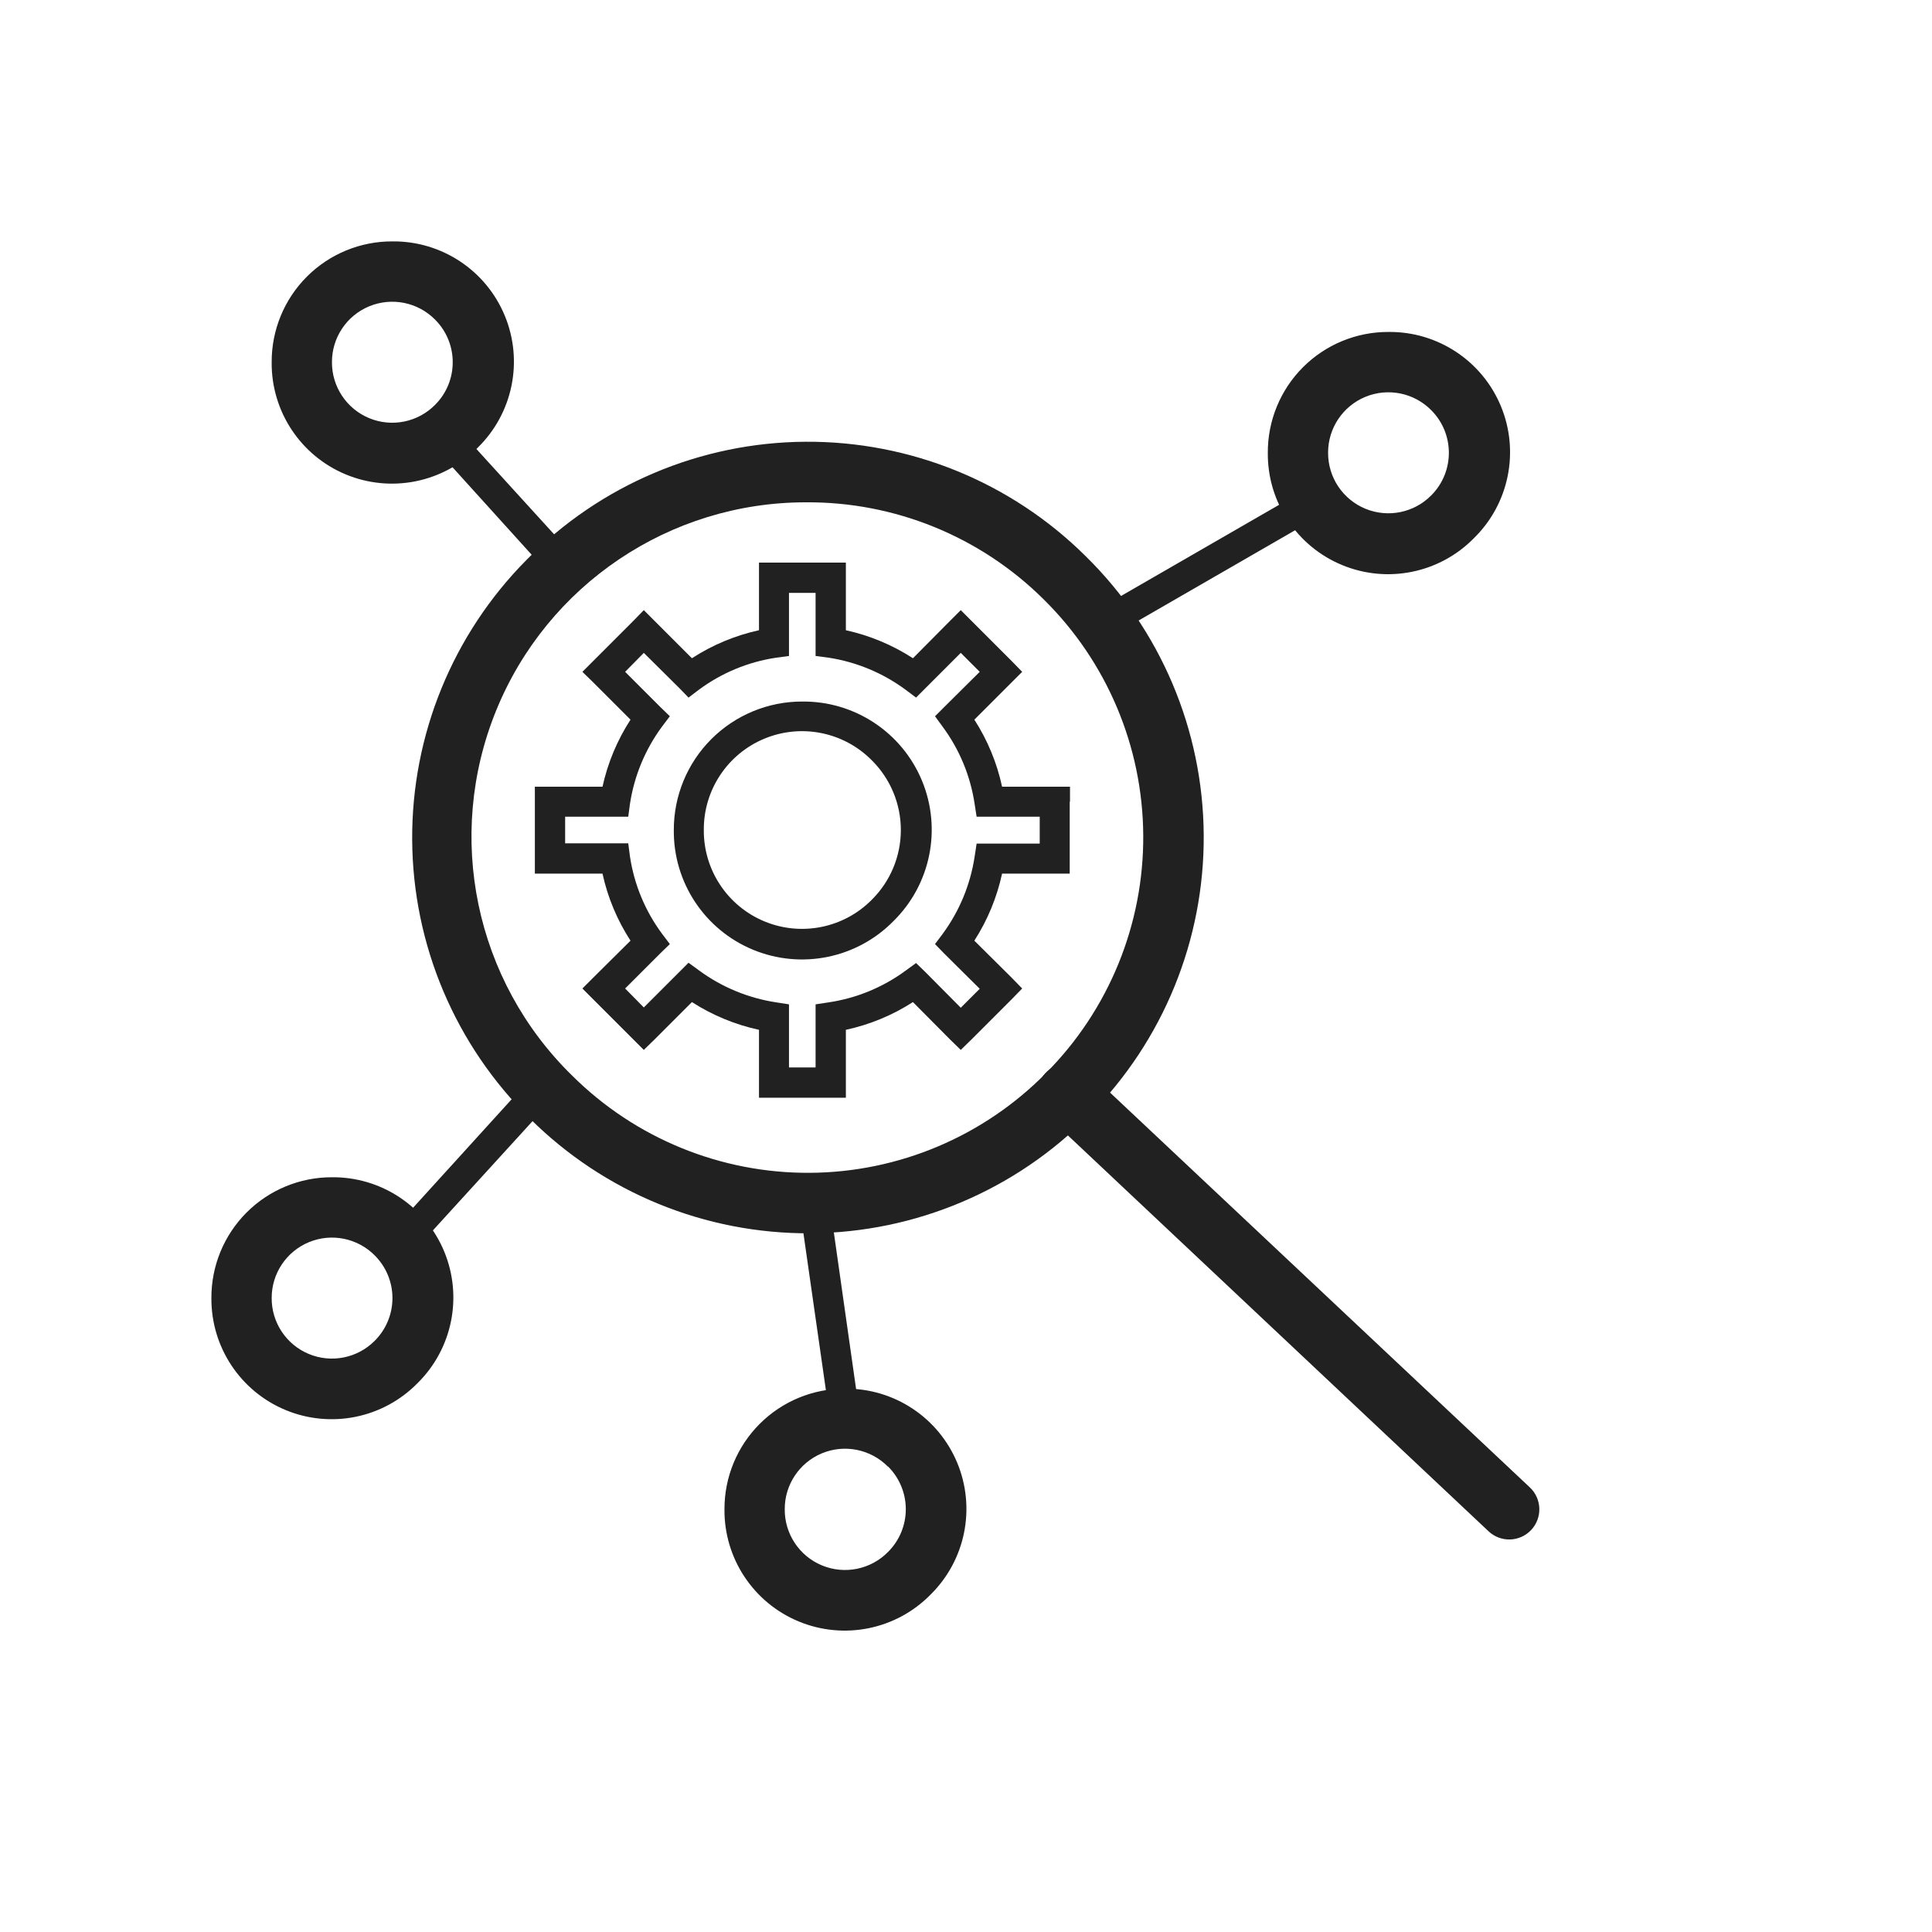
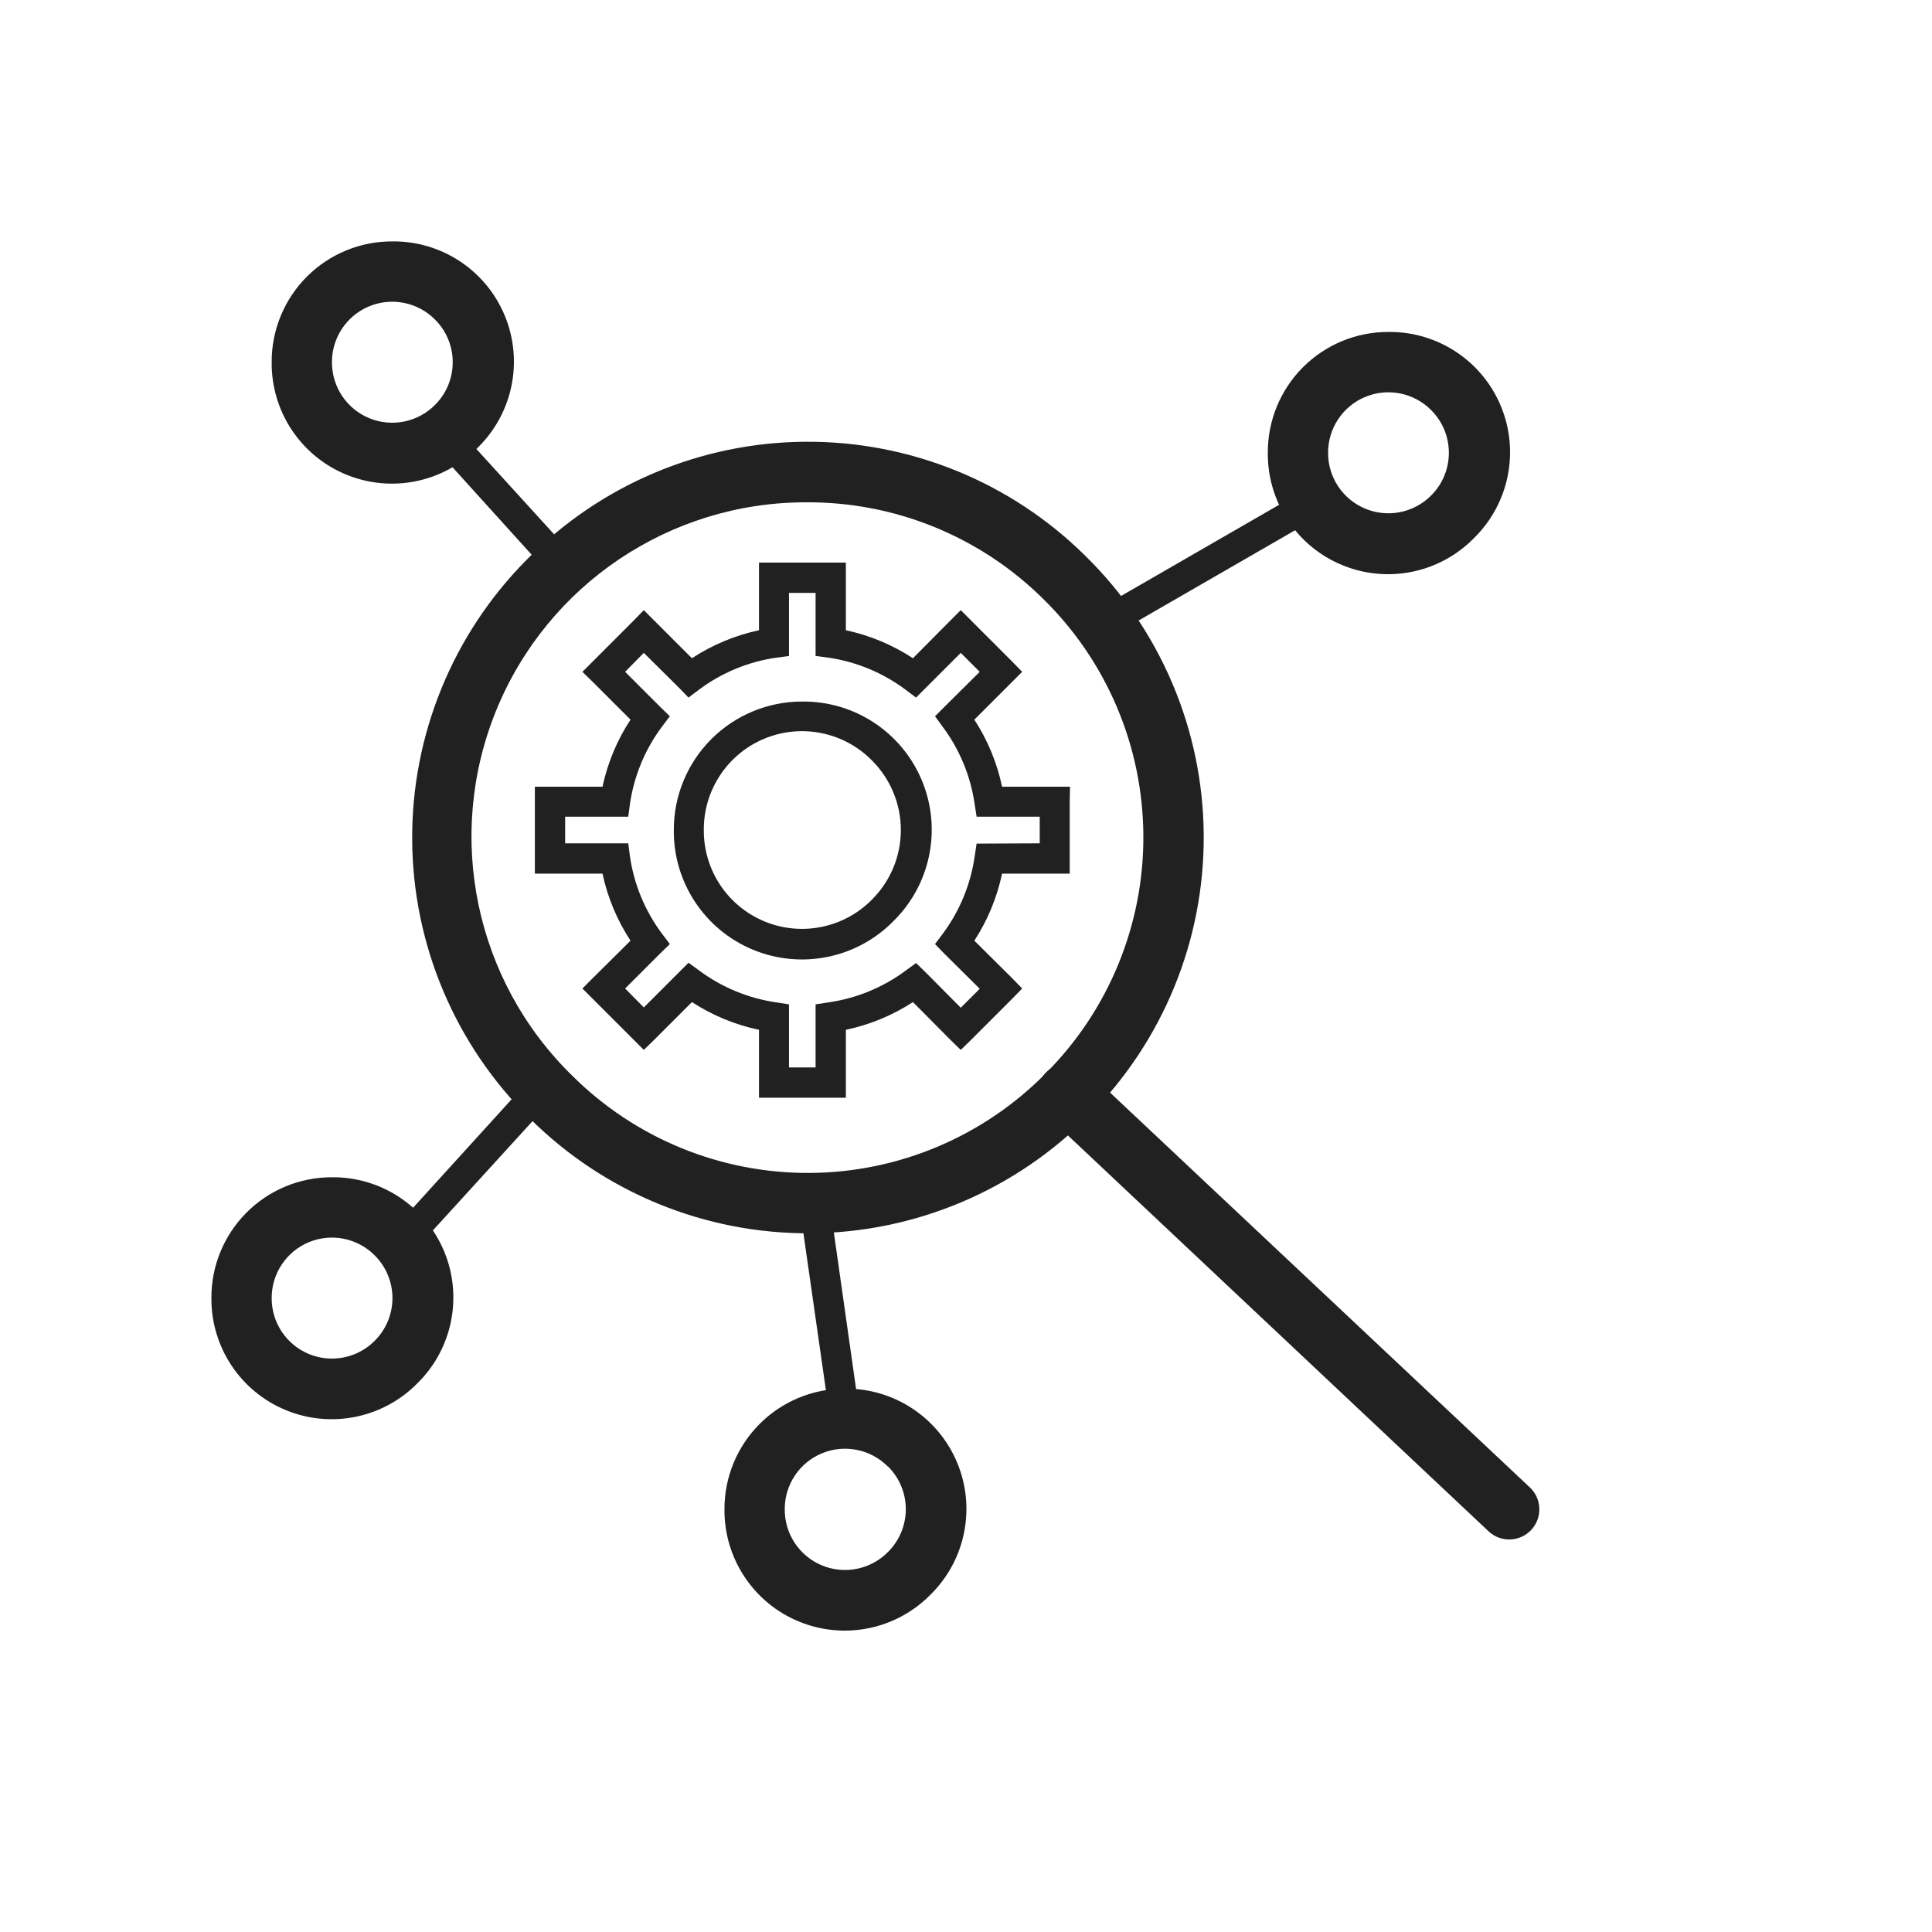
- <svg xmlns="http://www.w3.org/2000/svg" xml:space="preserve" width="100%" height="24px" style="shape-rendering:geometricPrecision;text-rendering:geometricPrecision;image-rendering:optimizeQuality;fill-rule:evenodd;clip-rule:evenodd" viewBox="0 0 6.827 6.827">
+ <svg xmlns="http://www.w3.org/2000/svg" xml:space="preserve" height="24" style="shape-rendering:geometricPrecision;text-rendering:geometricPrecision;image-rendering:optimizeQuality;fill-rule:evenodd;clip-rule:evenodd" viewBox="0 0 6.827 6.827">
  <defs>
    <style>.fil0{fill:#212121;fill-rule:nonzero}</style>
  </defs>
  <g id="Layer_x0020_1">
-     <path class="fil0" d="M1.861 1.978a1.393 1.393 0 0 1 1.975-.013 1.393 1.393 0 0 1 .013 1.976 1.393 1.393 0 0 1-1.976.012 1.393 1.393 0 0 1-.012-1.975zm.986-.203a1.181 1.181 0 0 0-.825 2.026 1.181 1.181 0 0 0 1.675-.01 1.181 1.181 0 0 0-.01-1.674 1.181 1.181 0 0 0-.84-.342z" />
-     <path class="fil0" d="M3.844 3.787a.106.106 0 0 0-.145.155L5.26 5.411a.106.106 0 0 0 .146-.155L3.844 3.787zM4.907 1.173a.425.425 0 0 1 .301.729.425.425 0 0 1-.728-.302.425.425 0 0 1 .427-.427zm.15.276a.213.213 0 0 0-.364.151.213.213 0 0 0 .365.15.213.213 0 0 0 0-.3zM2.987 4.907a.425.425 0 0 1 .301.728.425.425 0 0 1-.728-.302.425.425 0 0 1 .427-.426zm.15.275a.213.213 0 0 0-.364.151.213.213 0 0 0 .365.151.213.213 0 0 0 0-.302zM1.173 4.16a.425.425 0 0 1 .302.728.425.425 0 0 1-.728-.301.425.425 0 0 1 .426-.427zm.151.276a.213.213 0 0 0-.364.15.213.213 0 0 0 .364.152.213.213 0 0 0 0-.302zM1.387.853a.425.425 0 0 1 .301.729.425.425 0 0 1-.728-.302.425.425 0 0 1 .427-.427zm.15.276a.213.213 0 0 0-.364.151.213.213 0 0 0 .365.15.213.213 0 0 0 0-.3z" />
+     <path d="M1.861 1.978a1.393 1.393 0 0 1 1.975-.013 1.393 1.393 0 0 1 .013 1.976 1.393 1.393 0 0 1-1.976.012 1.393 1.393 0 0 1-.012-1.975m.986-.203a1.181 1.181 0 0 0-.825 2.026 1.18 1.18 0 0 0 1.675-.01 1.18 1.18 0 0 0-.01-1.674 1.18 1.18 0 0 0-.84-.342" class="fil0" />
+     <path d="M3.844 3.787a.106.106 0 0 0-.145.155L5.26 5.411a.106.106 0 0 0 .146-.155zm1.063-2.614a.425.425 0 0 1 .301.729.425.425 0 0 1-.728-.302.425.425 0 0 1 .427-.427m.15.276a.213.213 0 0 0-.364.151.213.213 0 0 0 .365.15.213.213 0 0 0 0-.3zm-2.07 3.458a.425.425 0 0 1 .301.728.425.425 0 0 1-.728-.302.425.425 0 0 1 .427-.426m.15.275a.213.213 0 0 0-.364.151.213.213 0 0 0 .365.151.213.213 0 0 0 0-.302zM1.173 4.16a.425.425 0 0 1 .302.728.425.425 0 0 1-.728-.301.425.425 0 0 1 .426-.427m.151.276a.213.213 0 0 0-.364.15.213.213 0 0 0 .364.152.213.213 0 0 0 0-.302M1.387.853a.425.425 0 0 1 .301.729.425.425 0 0 1-.728-.302.425.425 0 0 1 .427-.427m.15.276a.213.213 0 0 0-.364.151.213.213 0 0 0 .365.15.213.213 0 0 0 0-.3z" class="fil0" />
    <g id="_397663448">
-       <path id="_397664456" class="fil0" d="M3.78 2.833v.254h-.239a.72.72 0 0 1-.098.237l.132.131.037.038-.037.038-.142.142-.038.037-.038-.037-.131-.132a.718.718 0 0 1-.237.098v.24h-.307v-.24a.72.72 0 0 1-.237-.098l-.132.132-.038.037-.037-.037-.142-.142-.038-.038.038-.038.132-.131a.715.715 0 0 1-.099-.237H1.89V2.78h.239a.72.72 0 0 1 .099-.237l-.132-.132-.038-.037.038-.038.142-.142.037-.038.038.038.132.132a.718.718 0 0 1 .237-.099v-.239h.307v.239a.72.72 0 0 1 .237.099l.131-.132.038-.038.038.038.142.142.037.038-.037.037-.132.132a.715.715 0 0 1 .098.237h.24v.053zm-.106.147v-.094H3.451l-.007-.045a.61.61 0 0 0-.113-.273l-.027-.037.032-.032.126-.125-.067-.067-.125.125-.033.033-.036-.027a.616.616 0 0 0-.273-.114l-.046-.006V2.095h-.094V2.318l-.045.006a.61.61 0 0 0-.273.113l-.037.028-.032-.033-.126-.125-.066.067.125.125.033.032-.028.037a.616.616 0 0 0-.113.273l-.006.045H1.997v.094H2.22l.006.046a.61.61 0 0 0 .113.273l.028.037-.033.032-.125.125.066.067.126-.126.032-.032.037.027a.616.616 0 0 0 .273.113l.045.007V3.772h.094V3.549l.046-.007A.61.61 0 0 0 3.2 3.43l.037-.027.033.032.125.126.067-.067-.126-.125-.032-.033.027-.036a.616.616 0 0 0 .113-.273l.007-.046H3.674z" />
-       <path id="_397663520" class="fil0" d="M2.835 2.479a.453.453 0 0 1 .322.776.453.453 0 0 1-.776-.322.453.453 0 0 1 .454-.454zm.246.208a.347.347 0 0 0-.594.246.347.347 0 0 0 .594.246.347.347 0 0 0 0-.492z" />
+       <path id="_397664456" d="M3.78 2.833v.254h-.239a.7.7 0 0 1-.098.237l.132.131.037.038-.037.038-.142.142-.038.037-.038-.037-.131-.132a.7.7 0 0 1-.237.098v.24h-.307v-.24a.7.7 0 0 1-.237-.098l-.132.132-.038.037-.037-.037-.142-.142-.038-.038.038-.038.132-.131a.7.7 0 0 1-.099-.237H1.89V2.78h.239a.7.7 0 0 1 .099-.237l-.132-.132-.038-.037.038-.038.142-.142.037-.038.038.038.132.132a.7.7 0 0 1 .237-.099v-.239h.307v.239a.7.7 0 0 1 .237.099l.131-.132.038-.038.038.038.142.142.037.038-.037.037-.132.132a.7.7 0 0 1 .098.237h.24zm-.106.147v-.094h-.223l-.007-.045a.6.6 0 0 0-.113-.273l-.027-.037.032-.032.126-.125-.067-.067-.125.125-.033.033-.036-.027a.6.6 0 0 0-.273-.114l-.046-.006v-.223h-.094v.223l-.045.006a.6.6 0 0 0-.273.113l-.037.028-.032-.033-.126-.125-.066.067.125.125.033.032-.028.037a.6.6 0 0 0-.113.273l-.006.045h-.223v.094h.223l.006.046a.6.6 0 0 0 .113.273l.028.037-.033.032-.125.125.066.067.126-.126.032-.032.037.027a.6.6 0 0 0 .273.113l.045.007v.223h.094v-.223l.046-.007A.6.6 0 0 0 3.2 3.43l.037-.027.033.032.125.126.067-.067-.126-.125-.032-.033.027-.036a.6.6 0 0 0 .113-.273l.007-.046z" class="fil0" />
+       <path id="_397663520" d="M2.835 2.479a.453.453 0 0 1 .322.776.453.453 0 0 1-.776-.322.453.453 0 0 1 .454-.454m.246.208a.347.347 0 0 0-.594.246.347.347 0 0 0 .594.246.347.347 0 0 0 0-.492" class="fil0" />
    </g>
-     <path class="fil0" d="m4.666 1.822-.735.424-.053-.092.735-.424zM1.96 3.876l-.498.546-.078-.071.497-.547zM2.933 4.26l.106.746-.105.015-.107-.747zM1.61 1.506l.419.46-.08.072-.417-.461z" />
+     <path d="m4.666 1.822-.735.424-.053-.092.735-.424zM1.96 3.876l-.498.546-.078-.071.497-.547zm.973.384.106.746-.105.015-.107-.747zM1.61 1.506l.419.46-.08.072-.417-.461z" class="fil0" />
  </g>
-   <path style="fill:none" d="M0 0h6.827v6.827H0z" />
+   <path d="M0 0h6.827v6.827H0z" style="fill:none" />
</svg>
